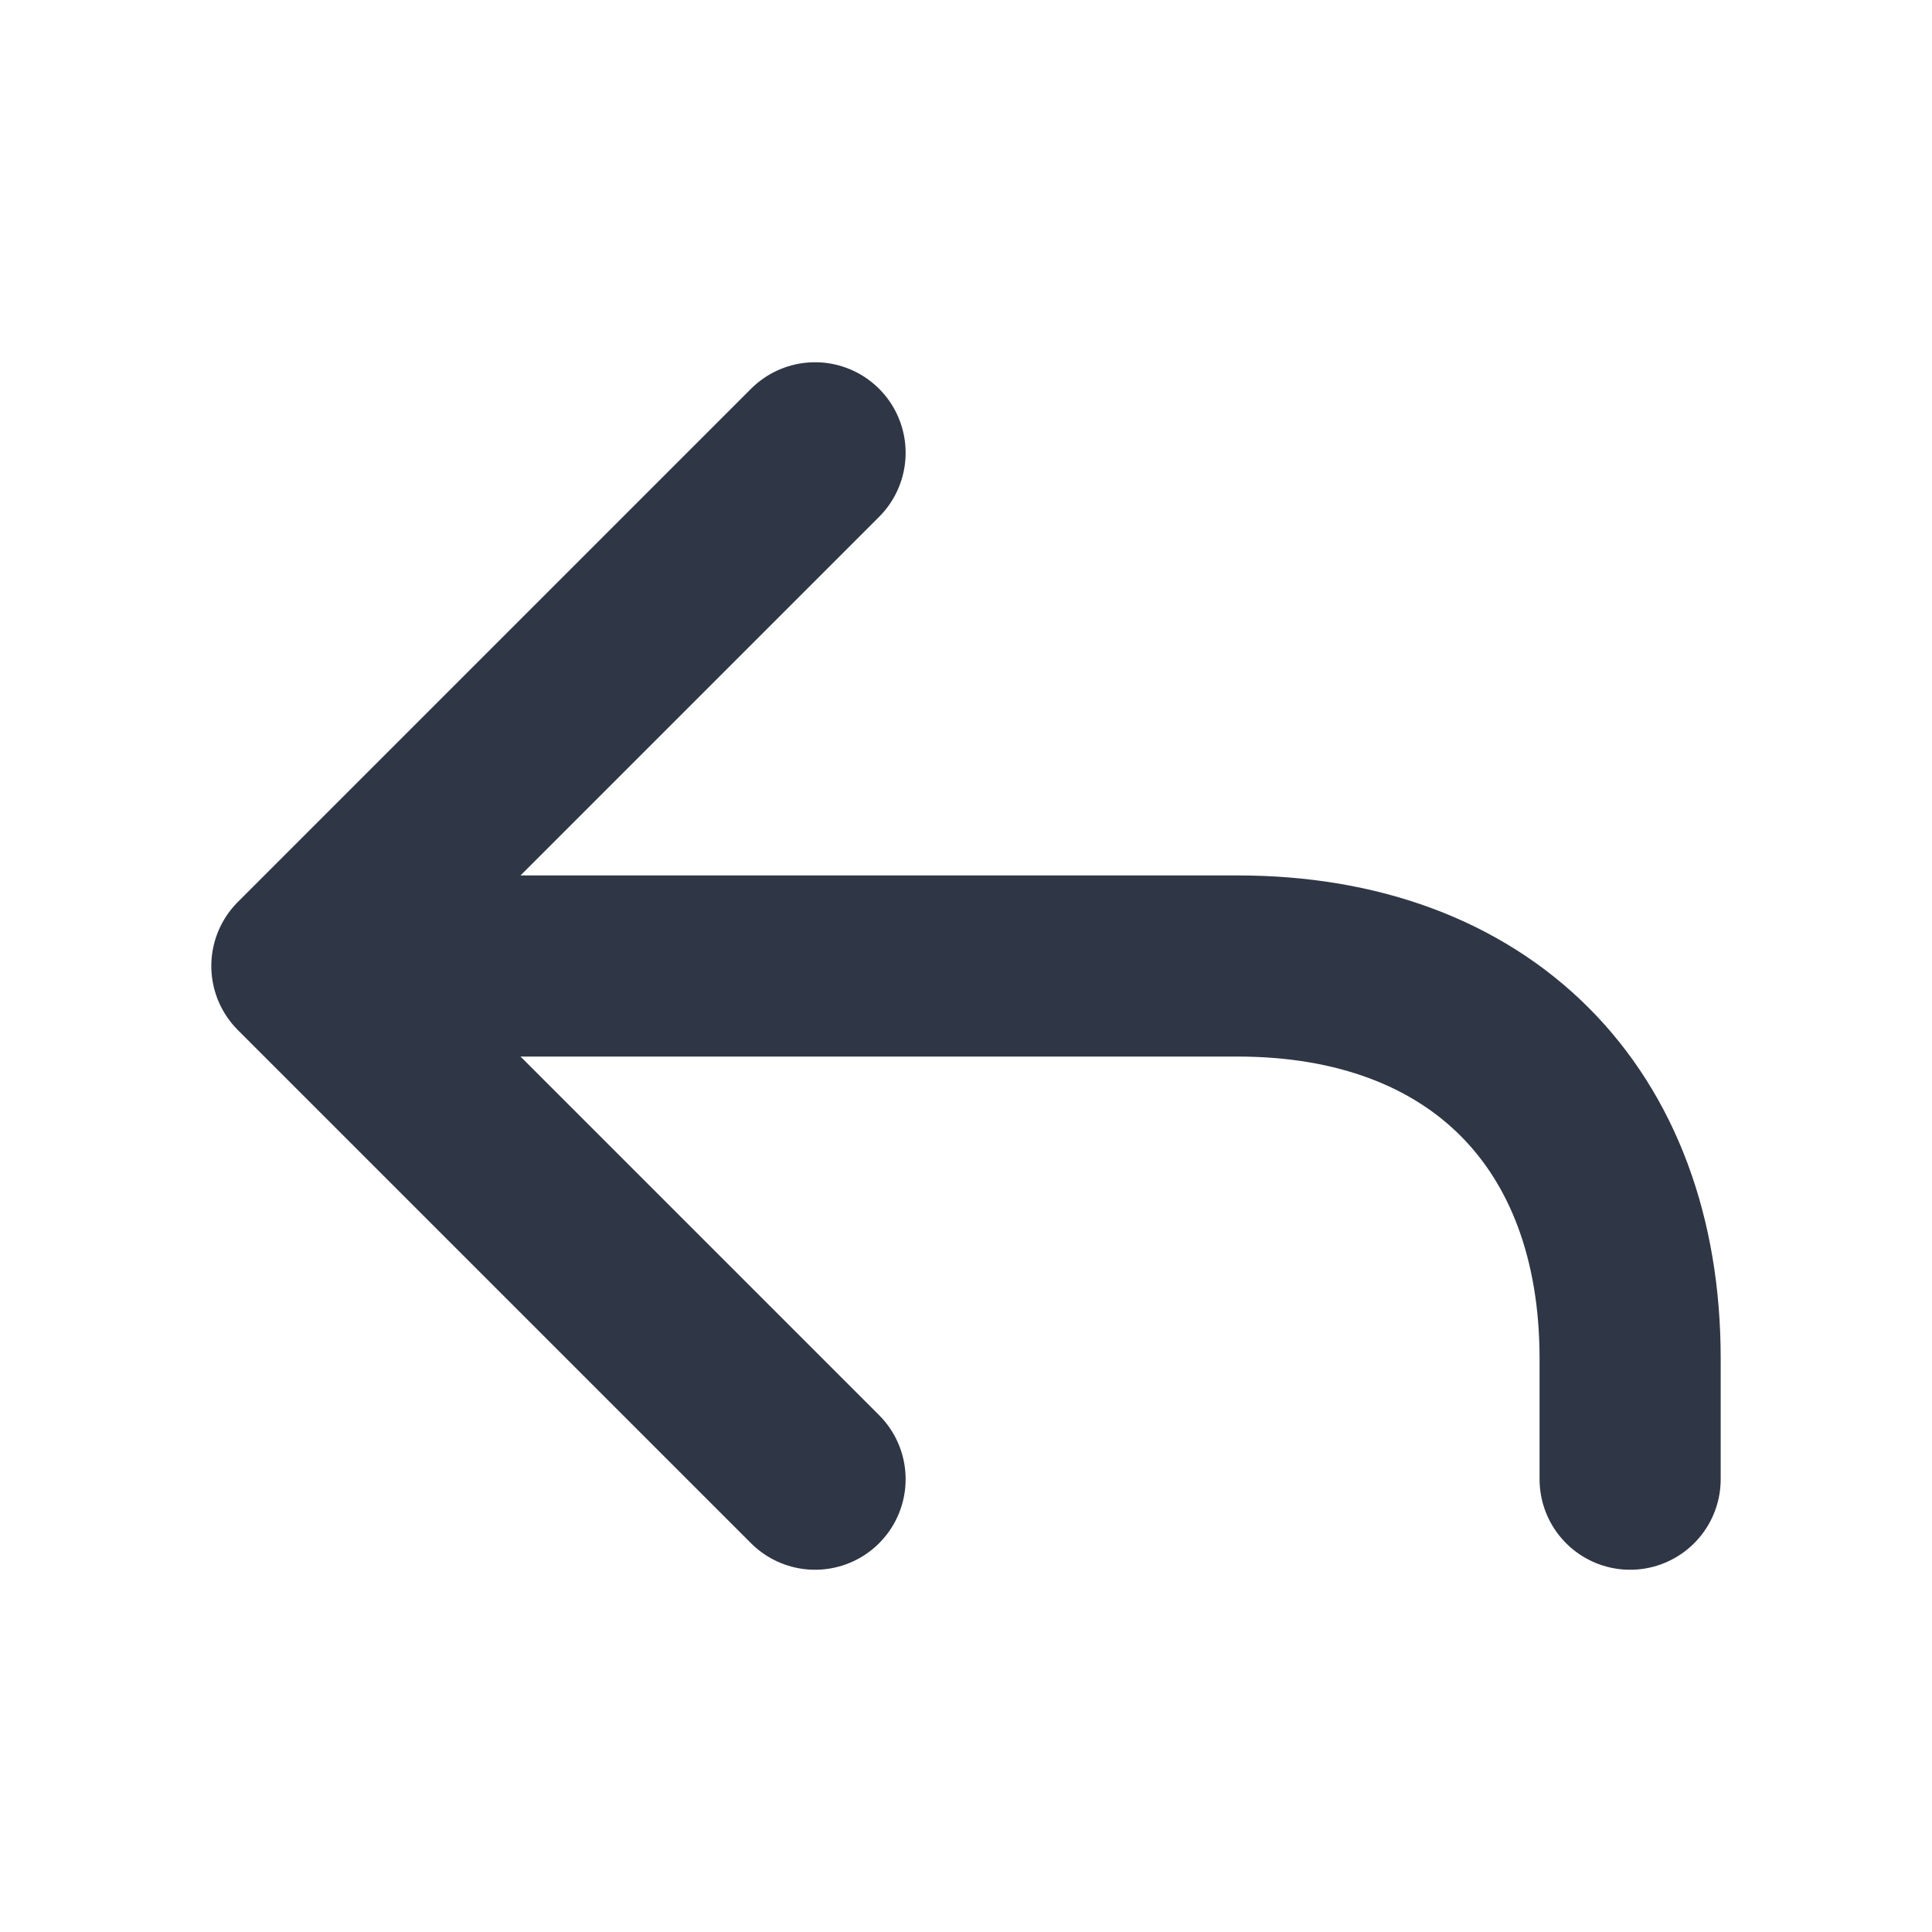
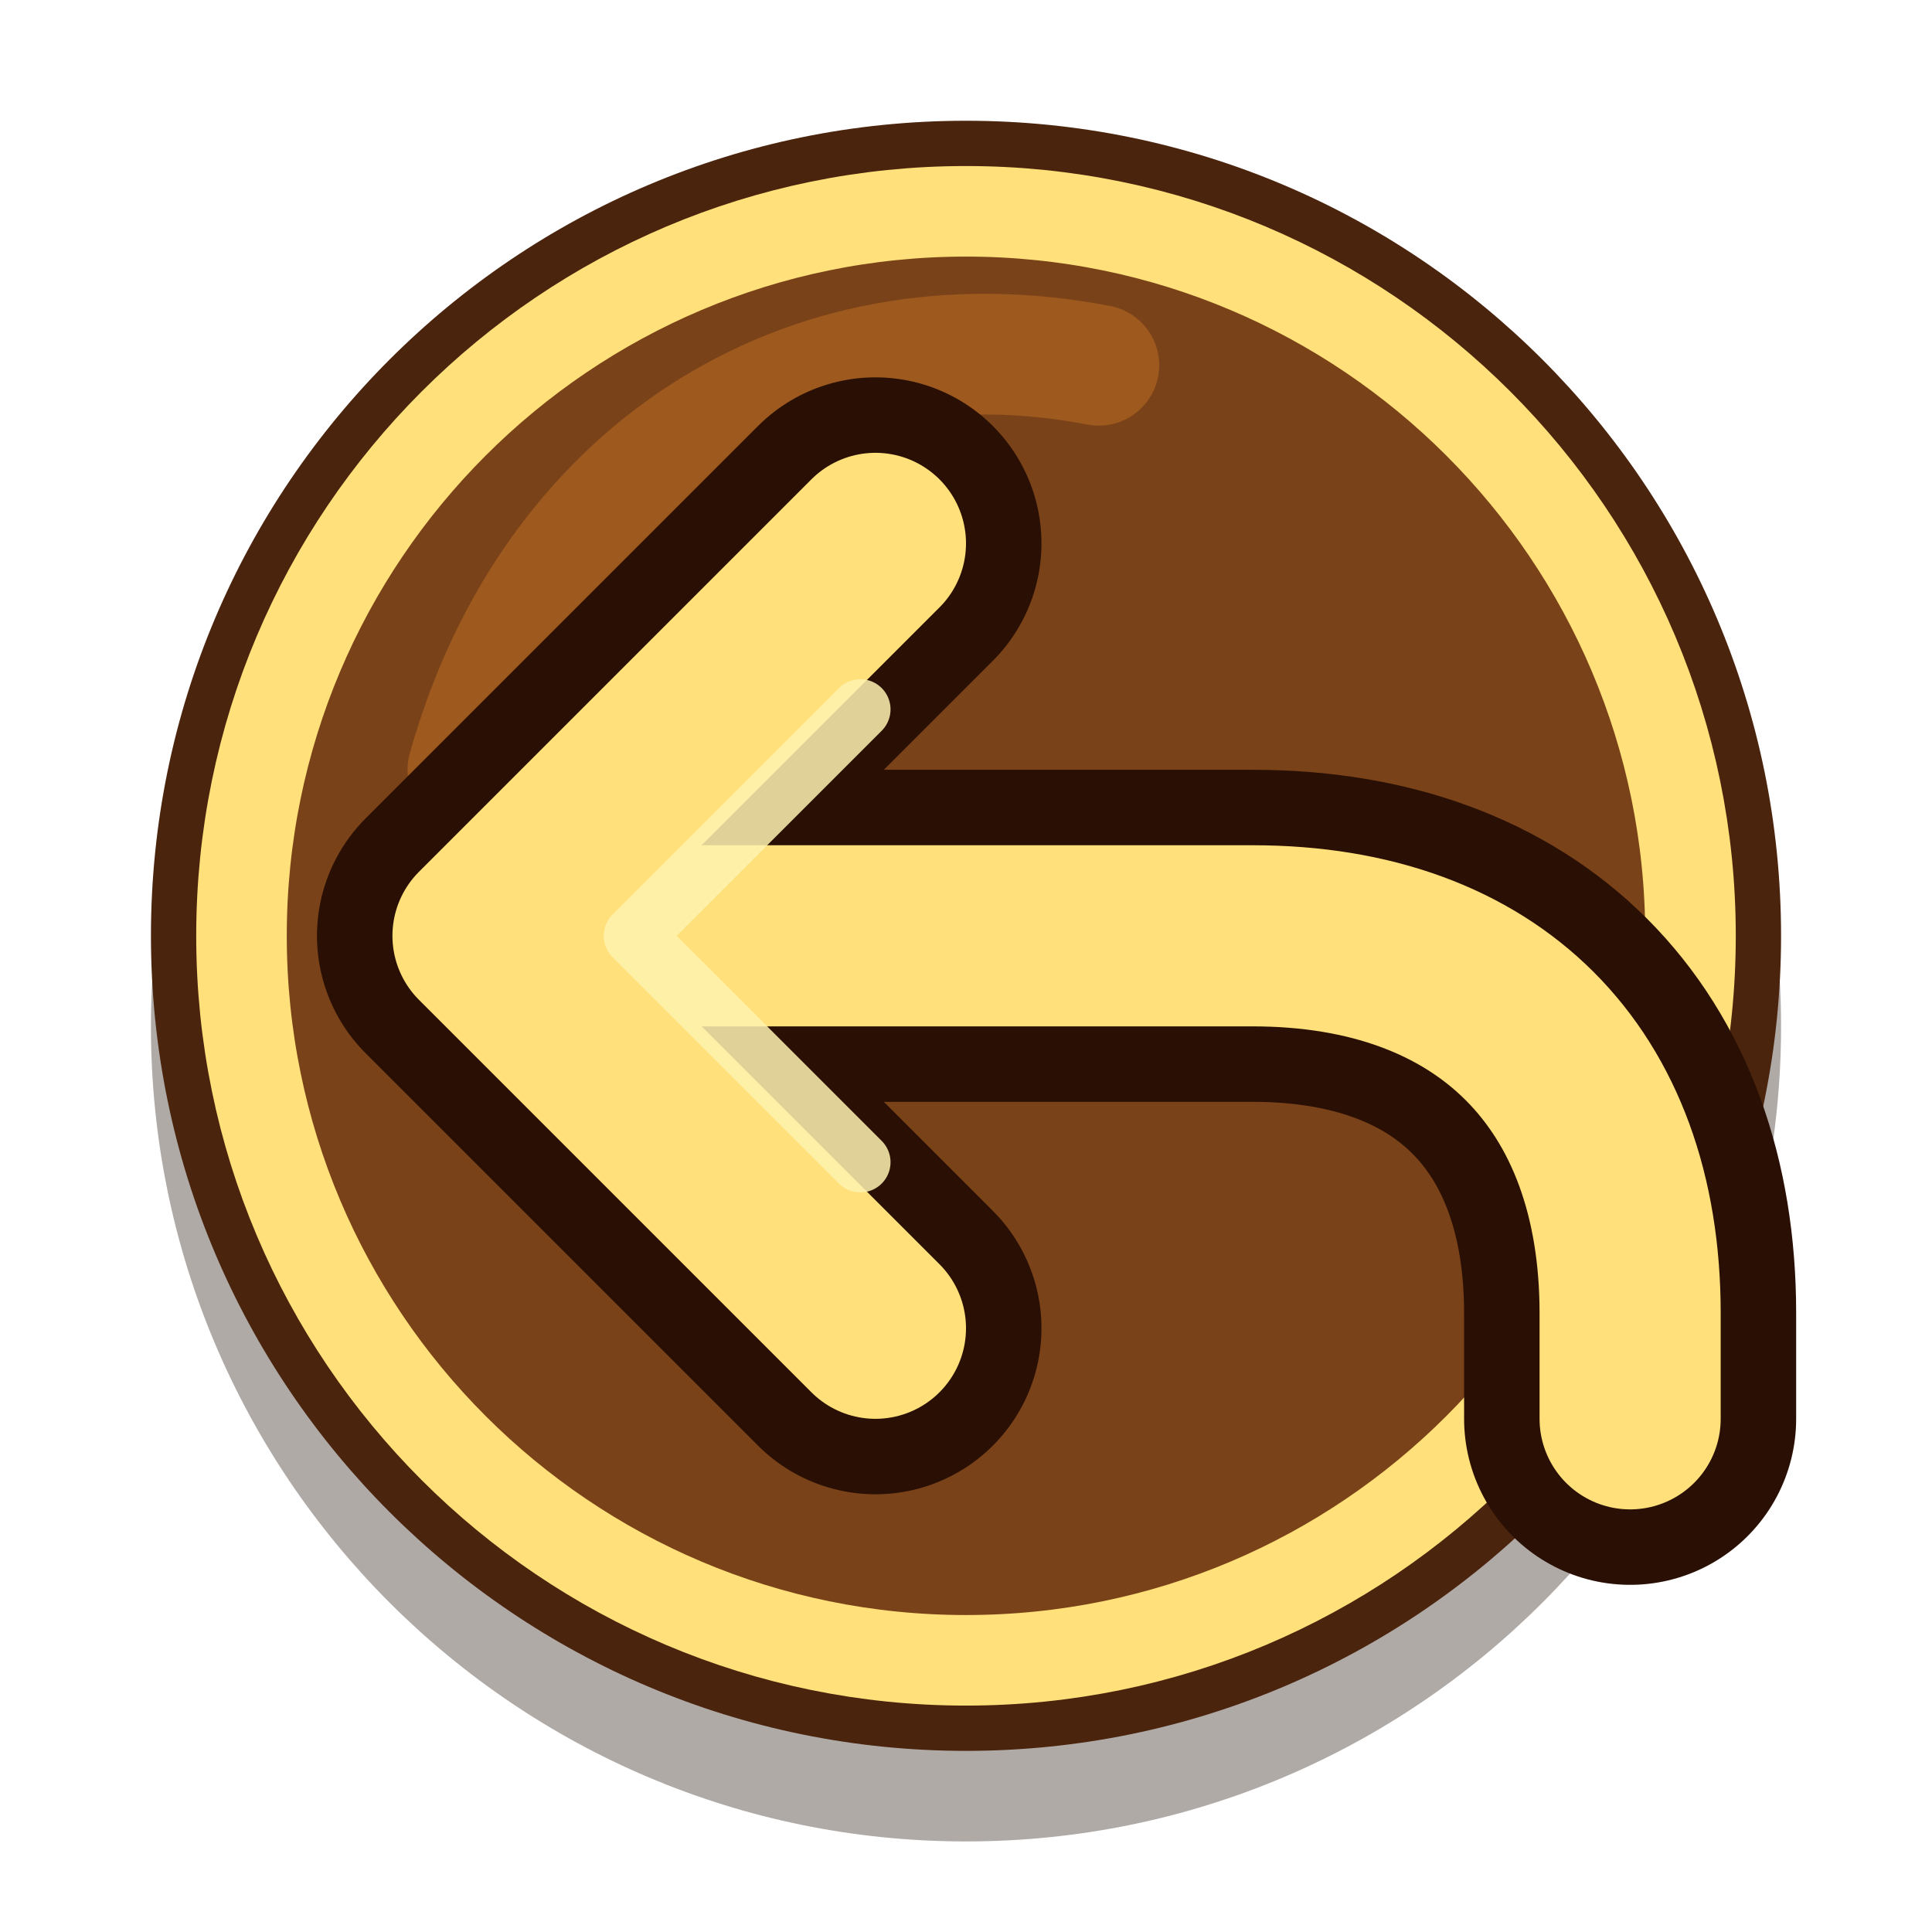
<svg xmlns="http://www.w3.org/2000/svg" width="64" height="64" viewBox="0 0 64 64" fill="none">
-   <path d="M27 15 10 32l17 17" stroke="#2F3645" stroke-width="6" stroke-linecap="round" stroke-linejoin="round" />
-   <path d="M12 32h29c8 0 13 5 13 13v4" stroke="#2F3645" stroke-width="6" stroke-linecap="round" stroke-linejoin="round" />
+   <circle cx="32" cy="34" r="27" fill="#1C0B03" opacity="0.35" />
+   <circle cx="32" cy="31" r="27" fill="#4A240D" />
+   <circle cx="32" cy="31" r="24" fill="#7A4218" stroke="#FFE07A" stroke-width="3" />
+   <path d="M15.5 25.5C18.2 15.8 26.5 10.2 36.4 12.1" stroke="#B96B23" stroke-width="4" stroke-linecap="round" opacity="0.55" />
+   <path d="M29 18 16 31l13 13" stroke="#2A1004" stroke-width="11" stroke-linecap="round" stroke-linejoin="round" />
+   <path d="M17.5 31h24c7.8 0 12.5 4.7 12.5 12.5v3.5" stroke="#2A1004" stroke-width="11" stroke-linecap="round" stroke-linejoin="round" />
+   <path d="M29 18 16 31l13 13" stroke="#FFE07A" stroke-width="6" stroke-linecap="round" stroke-linejoin="round" />
+   <path d="M17.5 31h24c7.8 0 12.5 4.7 12.5 12.5v3.5" stroke="#FFE07A" stroke-width="6" stroke-linecap="round" stroke-linejoin="round" />
+   <path d="M28.5 23.5 21 31l7.5 7.5" stroke="#FFF3B0" stroke-width="2" stroke-linecap="round" stroke-linejoin="round" opacity="0.85" />
</svg>
